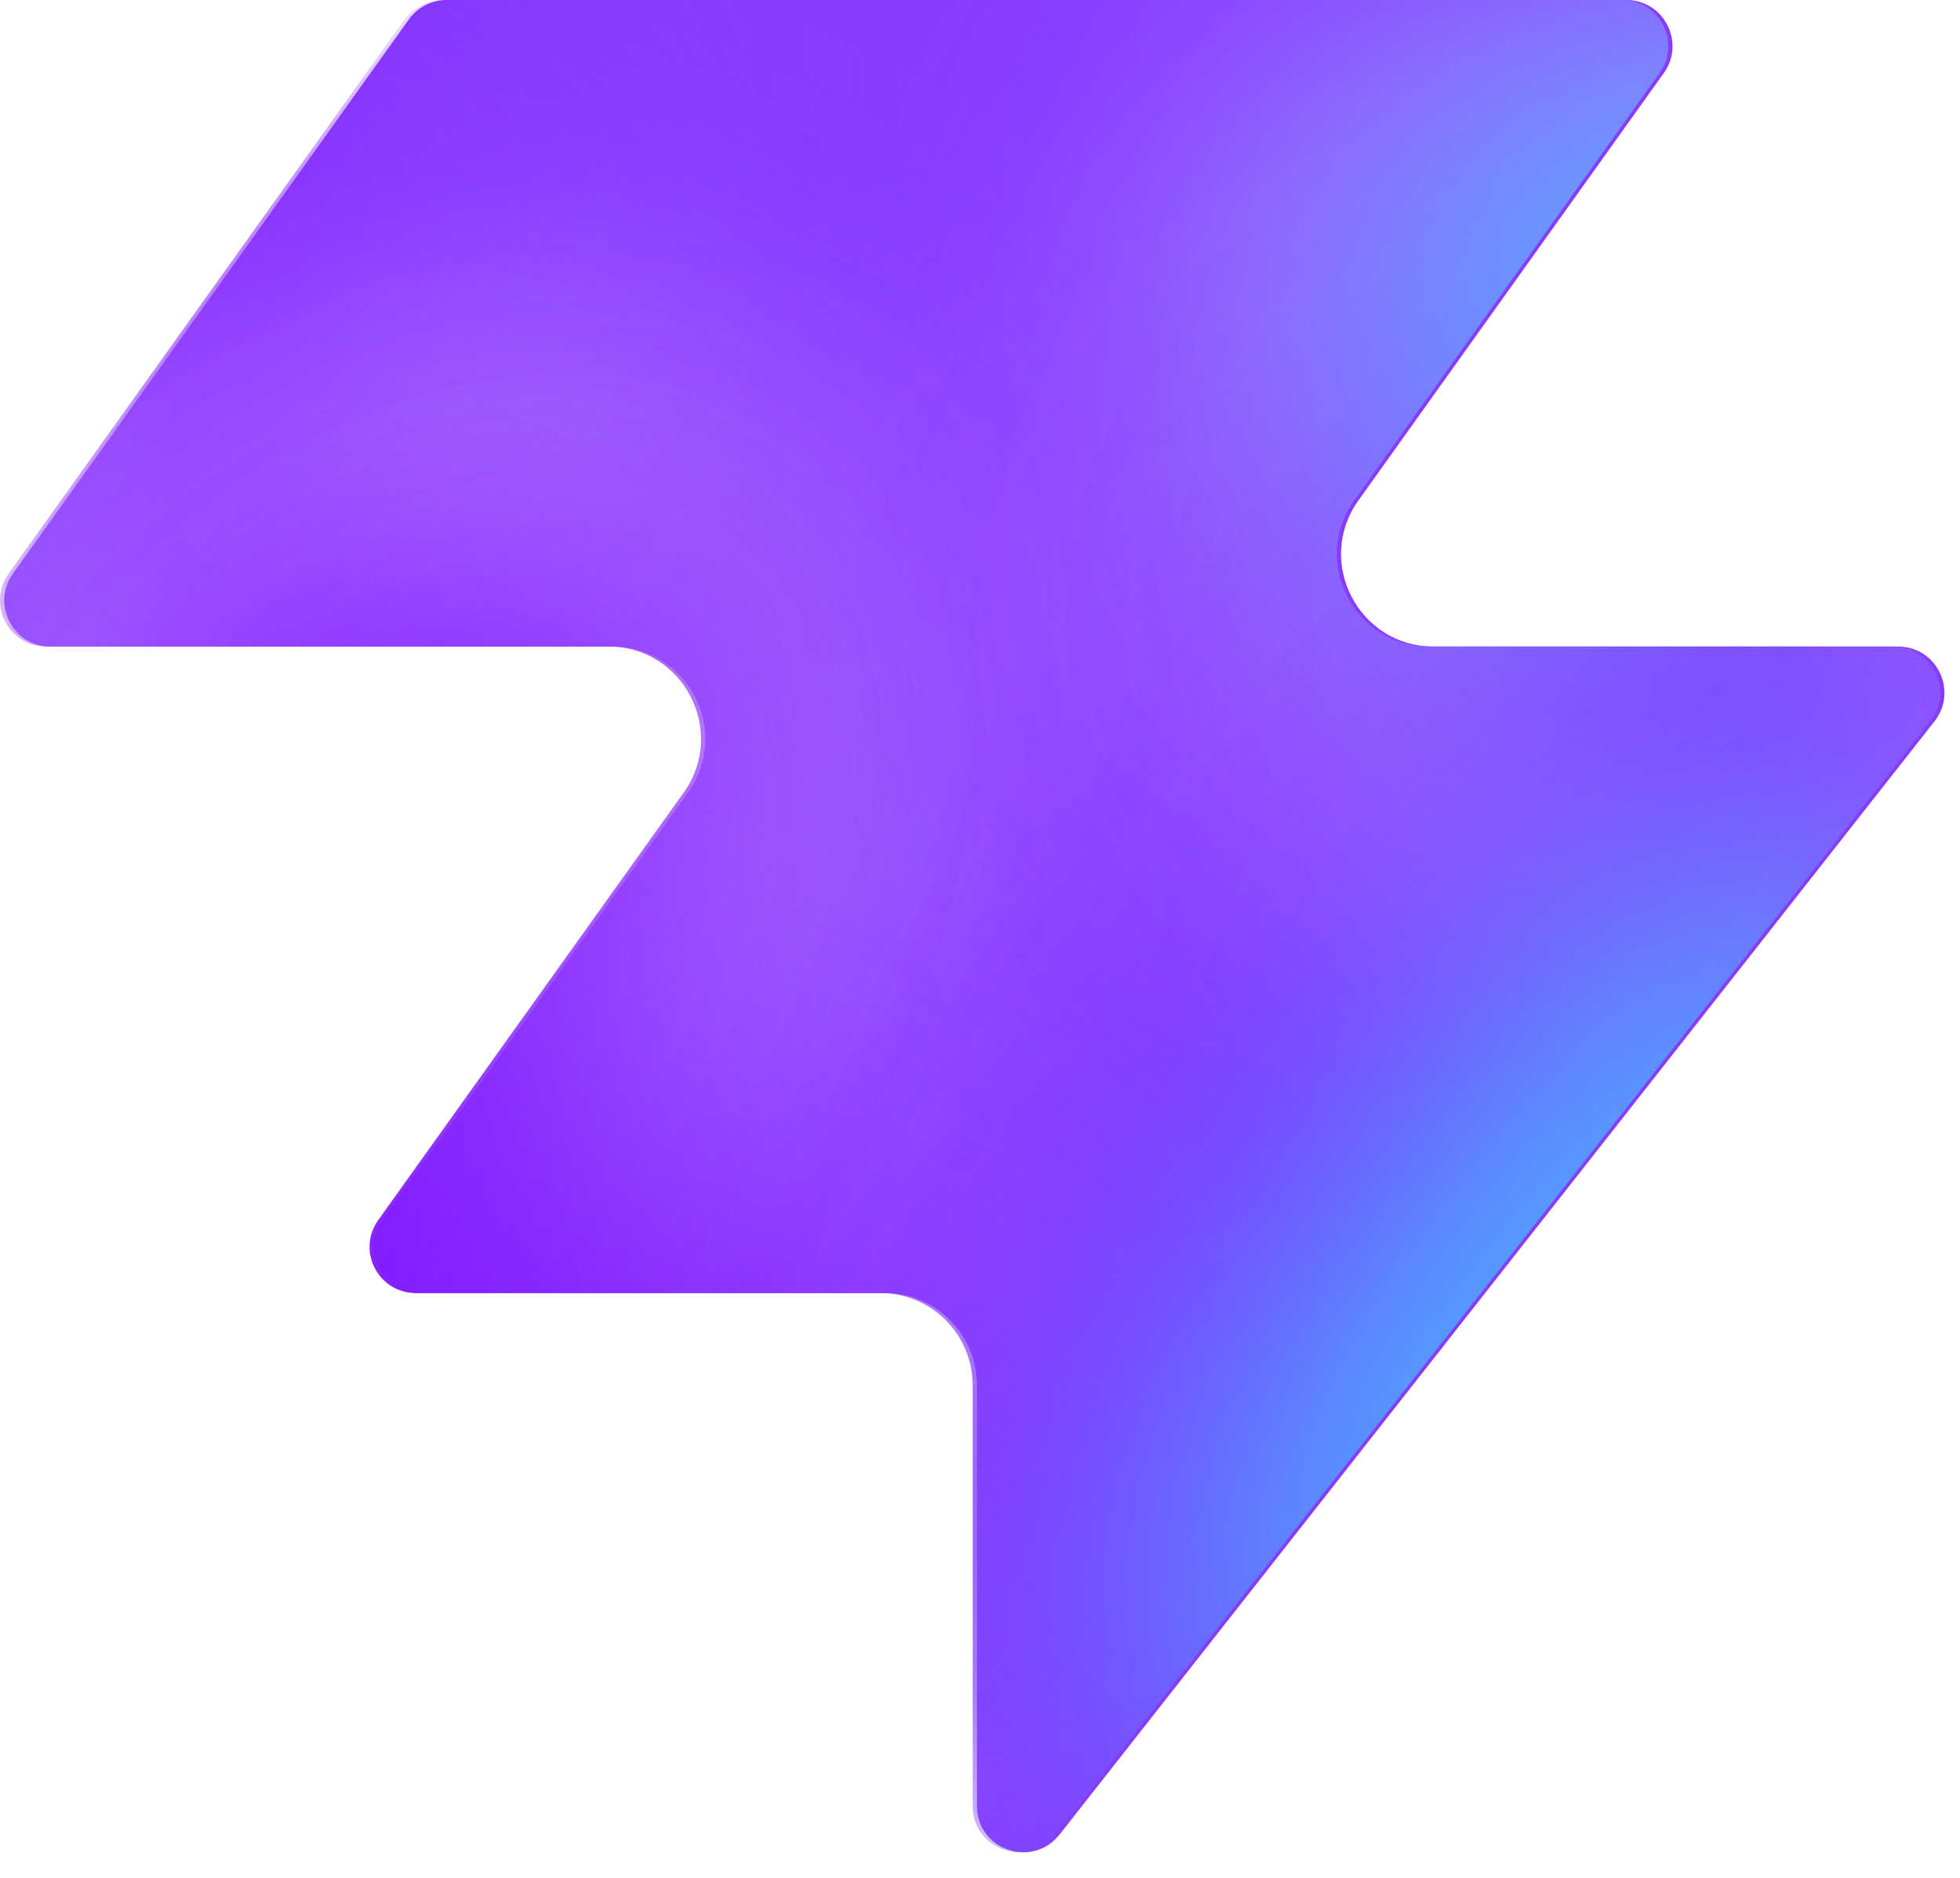
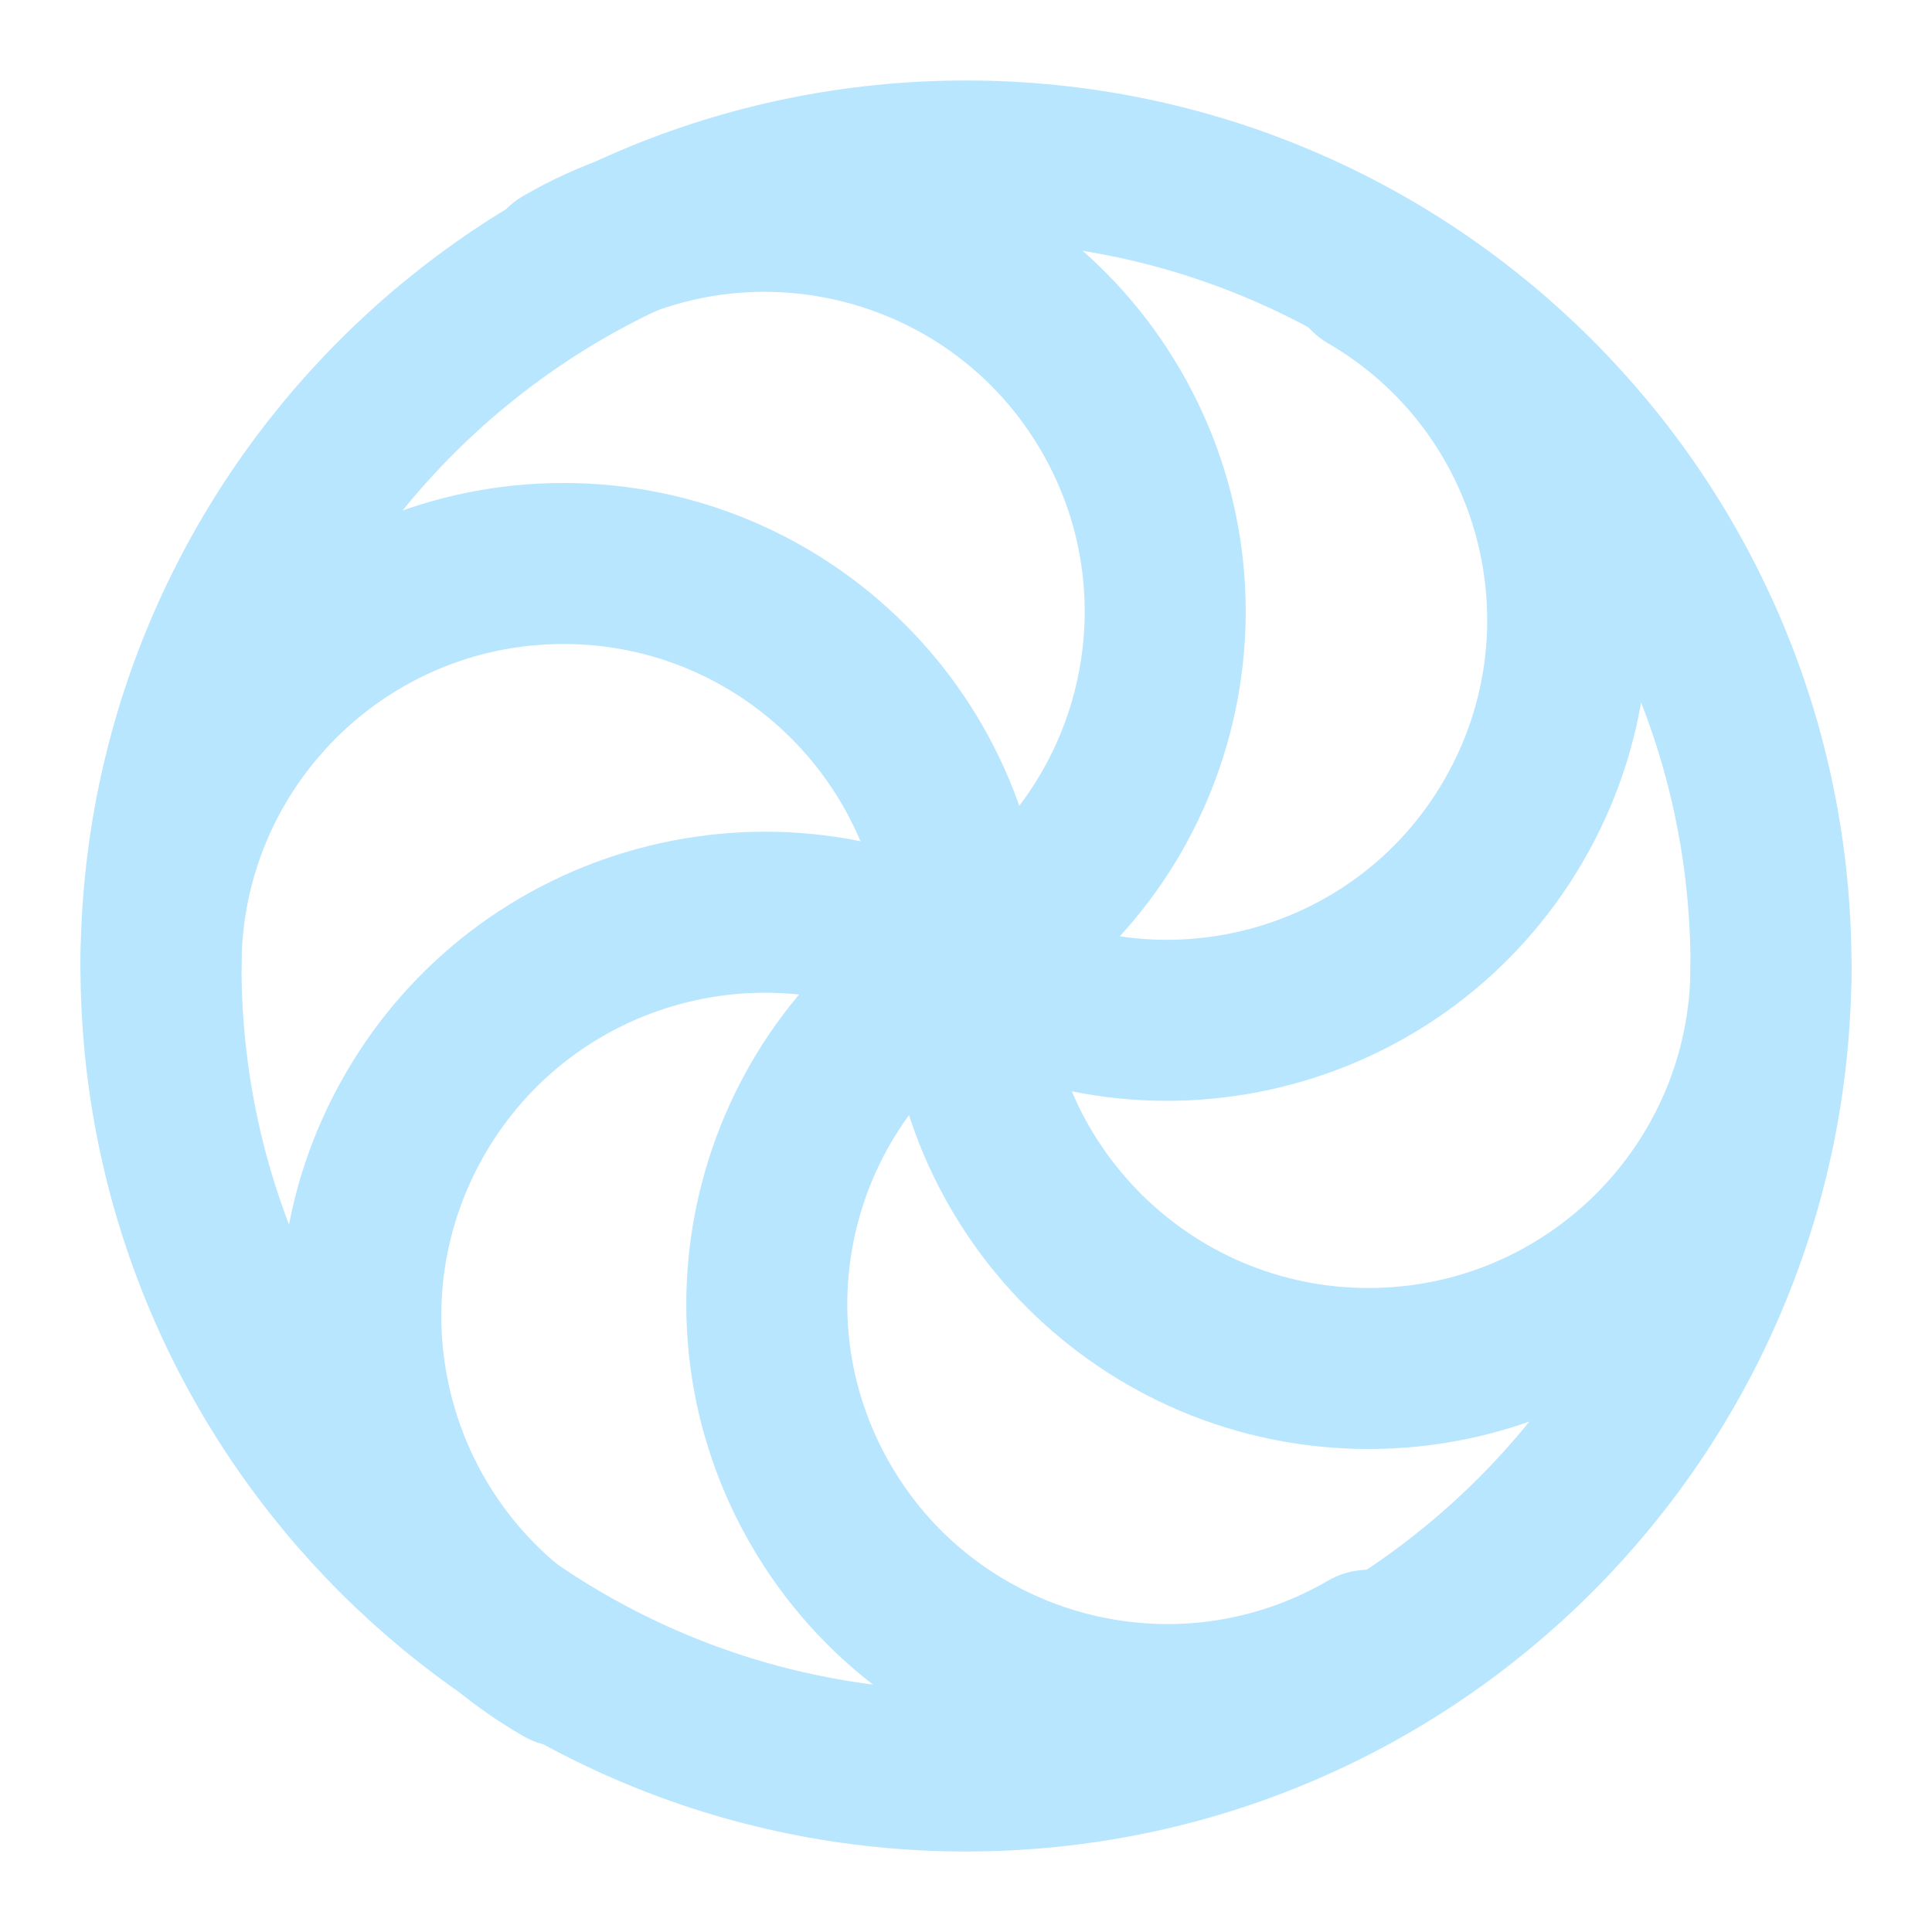
- <svg xmlns="http://www.w3.org/2000/svg" width="48" height="46" fill="none" viewBox="0 0 48 46">
-   <path fill="#863bff" d="M25.946 44.938c-.664.845-2.021.375-2.021-.698V33.937a2.26 2.26 0 0 0-2.262-2.262H10.287c-.92 0-1.456-1.04-.92-1.788l7.48-10.471c1.07-1.497 0-3.578-1.842-3.578H1.237c-.92 0-1.456-1.04-.92-1.788L10.013.474c.214-.297.556-.474.92-.474h28.894c.92 0 1.456 1.04.92 1.788l-7.48 10.471c-1.07 1.498 0 3.579 1.842 3.579h11.377c.943 0 1.473 1.088.89 1.83L25.947 44.94z" style="fill:#863bff;fill:color(display-p3 .525 .23 1);fill-opacity:1" />
-   <mask id="a" width="48" height="46" x="0" y="0" maskUnits="userSpaceOnUse" style="mask-type:alpha">
-     <path fill="#000" d="M25.842 44.938c-.664.844-2.021.375-2.021-.698V33.937a2.26 2.26 0 0 0-2.262-2.262H10.183c-.92 0-1.456-1.04-.92-1.788l7.48-10.471c1.07-1.498 0-3.579-1.842-3.579H1.133c-.92 0-1.456-1.04-.92-1.787L9.91.473c.214-.297.556-.474.92-.474h28.894c.92 0 1.456 1.04.92 1.788l-7.48 10.471c-1.07 1.498 0 3.578 1.842 3.578h11.377c.943 0 1.473 1.088.89 1.832L25.843 44.94z" style="fill:#000;fill-opacity:1" />
-   </mask>
-   <g mask="url(#a)">
-     <g filter="url(#b)">
-       <ellipse cx="5.508" cy="14.704" fill="#ede6ff" rx="5.508" ry="14.704" style="fill:#ede6ff;fill:color(display-p3 .927 .903 1);fill-opacity:1" transform="matrix(.00324 1 1 -.00324 -4.47 31.516)" />
-     </g>
-     <g filter="url(#c)">
-       <ellipse cx="10.399" cy="29.851" fill="#ede6ff" rx="10.399" ry="29.851" style="fill:#ede6ff;fill:color(display-p3 .927 .903 1);fill-opacity:1" transform="matrix(.00324 1 1 -.00324 -39.328 7.883)" />
-     </g>
-     <g filter="url(#d)">
-       <ellipse cx="5.508" cy="30.487" fill="#7e14ff" rx="5.508" ry="30.487" style="fill:#7e14ff;fill:color(display-p3 .492 .077 1);fill-opacity:1" transform="rotate(89.814 -25.913 -14.639)scale(1 -1)" />
-     </g>
-     <g filter="url(#e)">
-       <ellipse cx="5.508" cy="30.599" fill="#7e14ff" rx="5.508" ry="30.599" style="fill:#7e14ff;fill:color(display-p3 .492 .077 1);fill-opacity:1" transform="rotate(89.814 -32.644 -3.334)scale(1 -1)" />
-     </g>
-     <g filter="url(#f)">
-       <ellipse cx="5.508" cy="30.599" fill="#7e14ff" rx="5.508" ry="30.599" style="fill:#7e14ff;fill:color(display-p3 .492 .077 1);fill-opacity:1" transform="matrix(.00324 1 1 -.00324 -34.34 30.47)" />
-     </g>
-     <g filter="url(#g)">
-       <ellipse cx="14.072" cy="22.078" fill="#ede6ff" rx="14.072" ry="22.078" style="fill:#ede6ff;fill:color(display-p3 .927 .903 1);fill-opacity:1" transform="rotate(93.35 24.506 48.493)scale(-1 1)" />
-     </g>
-     <g filter="url(#h)">
-       <ellipse cx="3.47" cy="21.501" fill="#7e14ff" rx="3.47" ry="21.501" style="fill:#7e14ff;fill:color(display-p3 .492 .077 1);fill-opacity:1" transform="rotate(89.009 28.708 47.59)scale(-1 1)" />
-     </g>
-     <g filter="url(#i)">
-       <ellipse cx="3.47" cy="21.501" fill="#7e14ff" rx="3.47" ry="21.501" style="fill:#7e14ff;fill:color(display-p3 .492 .077 1);fill-opacity:1" transform="rotate(89.009 28.708 47.59)scale(-1 1)" />
-     </g>
-     <g filter="url(#j)">
-       <ellipse cx=".387" cy="8.972" fill="#7e14ff" rx="4.407" ry="29.108" style="fill:#7e14ff;fill:color(display-p3 .492 .077 1);fill-opacity:1" transform="rotate(39.51 .387 8.972)" />
-     </g>
-     <g filter="url(#k)">
-       <ellipse cx="47.523" cy="-6.092" fill="#7e14ff" rx="4.407" ry="29.108" style="fill:#7e14ff;fill:color(display-p3 .492 .077 1);fill-opacity:1" transform="rotate(37.892 47.523 -6.092)" />
-     </g>
-     <g filter="url(#l)">
-       <ellipse cx="41.412" cy="6.333" fill="#47bfff" rx="5.971" ry="9.665" style="fill:#47bfff;fill:color(display-p3 .28 .748 1);fill-opacity:1" transform="rotate(37.892 41.412 6.333)" />
-     </g>
-     <g filter="url(#m)">
-       <ellipse cx="-1.879" cy="38.332" fill="#7e14ff" rx="4.407" ry="29.108" style="fill:#7e14ff;fill:color(display-p3 .492 .077 1);fill-opacity:1" transform="rotate(37.892 -1.88 38.332)" />
-     </g>
-     <g filter="url(#n)">
-       <ellipse cx="-1.879" cy="38.332" fill="#7e14ff" rx="4.407" ry="29.108" style="fill:#7e14ff;fill:color(display-p3 .492 .077 1);fill-opacity:1" transform="rotate(37.892 -1.88 38.332)" />
-     </g>
-     <g filter="url(#o)">
-       <ellipse cx="35.651" cy="29.907" fill="#7e14ff" rx="4.407" ry="29.108" style="fill:#7e14ff;fill:color(display-p3 .492 .077 1);fill-opacity:1" transform="rotate(37.892 35.651 29.907)" />
-     </g>
-     <g filter="url(#p)">
-       <ellipse cx="38.418" cy="32.4" fill="#47bfff" rx="5.971" ry="15.297" style="fill:#47bfff;fill:color(display-p3 .28 .748 1);fill-opacity:1" transform="rotate(37.892 38.418 32.4)" />
-     </g>
-   </g>
-   <defs>
-     <filter id="b" width="60.045" height="41.654" x="-19.77" y="16.149" color-interpolation-filters="sRGB" filterUnits="userSpaceOnUse">
-       <feFlood flood-opacity="0" result="BackgroundImageFix" />
-       <feBlend in="SourceGraphic" in2="BackgroundImageFix" result="shape" />
-       <feGaussianBlur result="effect1_foregroundBlur_2002_17158" stdDeviation="7.659" />
-     </filter>
-     <filter id="c" width="90.34" height="51.437" x="-54.613" y="-7.533" color-interpolation-filters="sRGB" filterUnits="userSpaceOnUse">
-       <feFlood flood-opacity="0" result="BackgroundImageFix" />
-       <feBlend in="SourceGraphic" in2="BackgroundImageFix" result="shape" />
-       <feGaussianBlur result="effect1_foregroundBlur_2002_17158" stdDeviation="7.659" />
-     </filter>
-     <filter id="d" width="79.355" height="29.4" x="-49.64" y="2.03" color-interpolation-filters="sRGB" filterUnits="userSpaceOnUse">
-       <feFlood flood-opacity="0" result="BackgroundImageFix" />
-       <feBlend in="SourceGraphic" in2="BackgroundImageFix" result="shape" />
-       <feGaussianBlur result="effect1_foregroundBlur_2002_17158" stdDeviation="4.596" />
-     </filter>
-     <filter id="e" width="79.579" height="29.4" x="-45.045" y="20.029" color-interpolation-filters="sRGB" filterUnits="userSpaceOnUse">
-       <feFlood flood-opacity="0" result="BackgroundImageFix" />
-       <feBlend in="SourceGraphic" in2="BackgroundImageFix" result="shape" />
-       <feGaussianBlur result="effect1_foregroundBlur_2002_17158" stdDeviation="4.596" />
-     </filter>
-     <filter id="f" width="79.579" height="29.4" x="-43.513" y="21.178" color-interpolation-filters="sRGB" filterUnits="userSpaceOnUse">
-       <feFlood flood-opacity="0" result="BackgroundImageFix" />
-       <feBlend in="SourceGraphic" in2="BackgroundImageFix" result="shape" />
-       <feGaussianBlur result="effect1_foregroundBlur_2002_17158" stdDeviation="4.596" />
-     </filter>
-     <filter id="g" width="74.749" height="58.852" x="15.756" y="-17.901" color-interpolation-filters="sRGB" filterUnits="userSpaceOnUse">
-       <feFlood flood-opacity="0" result="BackgroundImageFix" />
-       <feBlend in="SourceGraphic" in2="BackgroundImageFix" result="shape" />
-       <feGaussianBlur result="effect1_foregroundBlur_2002_17158" stdDeviation="7.659" />
-     </filter>
-     <filter id="h" width="61.377" height="25.362" x="23.548" y="2.284" color-interpolation-filters="sRGB" filterUnits="userSpaceOnUse">
-       <feFlood flood-opacity="0" result="BackgroundImageFix" />
-       <feBlend in="SourceGraphic" in2="BackgroundImageFix" result="shape" />
-       <feGaussianBlur result="effect1_foregroundBlur_2002_17158" stdDeviation="4.596" />
-     </filter>
-     <filter id="i" width="61.377" height="25.362" x="23.548" y="2.284" color-interpolation-filters="sRGB" filterUnits="userSpaceOnUse">
-       <feFlood flood-opacity="0" result="BackgroundImageFix" />
-       <feBlend in="SourceGraphic" in2="BackgroundImageFix" result="shape" />
-       <feGaussianBlur result="effect1_foregroundBlur_2002_17158" stdDeviation="4.596" />
-     </filter>
-     <filter id="j" width="56.045" height="63.649" x="-27.636" y="-22.853" color-interpolation-filters="sRGB" filterUnits="userSpaceOnUse">
-       <feFlood flood-opacity="0" result="BackgroundImageFix" />
-       <feBlend in="SourceGraphic" in2="BackgroundImageFix" result="shape" />
-       <feGaussianBlur result="effect1_foregroundBlur_2002_17158" stdDeviation="4.596" />
-     </filter>
-     <filter id="k" width="54.814" height="64.646" x="20.116" y="-38.415" color-interpolation-filters="sRGB" filterUnits="userSpaceOnUse">
-       <feFlood flood-opacity="0" result="BackgroundImageFix" />
-       <feBlend in="SourceGraphic" in2="BackgroundImageFix" result="shape" />
-       <feGaussianBlur result="effect1_foregroundBlur_2002_17158" stdDeviation="4.596" />
-     </filter>
-     <filter id="l" width="33.541" height="35.313" x="24.641" y="-11.323" color-interpolation-filters="sRGB" filterUnits="userSpaceOnUse">
-       <feFlood flood-opacity="0" result="BackgroundImageFix" />
-       <feBlend in="SourceGraphic" in2="BackgroundImageFix" result="shape" />
-       <feGaussianBlur result="effect1_foregroundBlur_2002_17158" stdDeviation="4.596" />
-     </filter>
-     <filter id="m" width="54.814" height="64.646" x="-29.286" y="6.009" color-interpolation-filters="sRGB" filterUnits="userSpaceOnUse">
-       <feFlood flood-opacity="0" result="BackgroundImageFix" />
-       <feBlend in="SourceGraphic" in2="BackgroundImageFix" result="shape" />
-       <feGaussianBlur result="effect1_foregroundBlur_2002_17158" stdDeviation="4.596" />
-     </filter>
-     <filter id="n" width="54.814" height="64.646" x="-29.286" y="6.009" color-interpolation-filters="sRGB" filterUnits="userSpaceOnUse">
-       <feFlood flood-opacity="0" result="BackgroundImageFix" />
-       <feBlend in="SourceGraphic" in2="BackgroundImageFix" result="shape" />
-       <feGaussianBlur result="effect1_foregroundBlur_2002_17158" stdDeviation="4.596" />
-     </filter>
-     <filter id="o" width="54.814" height="64.646" x="8.244" y="-2.416" color-interpolation-filters="sRGB" filterUnits="userSpaceOnUse">
-       <feFlood flood-opacity="0" result="BackgroundImageFix" />
-       <feBlend in="SourceGraphic" in2="BackgroundImageFix" result="shape" />
-       <feGaussianBlur result="effect1_foregroundBlur_2002_17158" stdDeviation="4.596" />
-     </filter>
-     <filter id="p" width="39.409" height="43.623" x="18.713" y="10.588" color-interpolation-filters="sRGB" filterUnits="userSpaceOnUse">
-       <feFlood flood-opacity="0" result="BackgroundImageFix" />
-       <feBlend in="SourceGraphic" in2="BackgroundImageFix" result="shape" />
-       <feGaussianBlur result="effect1_foregroundBlur_2002_17158" stdDeviation="4.596" />
-     </filter>
-   </defs>
+ <svg xmlns="http://www.w3.org/2000/svg" width="48" height="48" viewBox="0 0 24 24" fill="none" stroke="#B8E6FE" stroke-width="2" stroke-linecap="round" stroke-linejoin="round" class="lucide lucide-loader-pinwheel preview-icon">
+   <path d="M22 12a1 1 0 0 1-10 0 1 1 0 0 0-10 0" />
+   <path d="M7 20.7a1 1 0 1 1 5-8.7 1 1 0 1 0 5-8.6" />
+   <path d="M7 3.3a1 1 0 1 1 5 8.6 1 1 0 1 0 5 8.6" />
+   <circle cx="12" cy="12" r="10" />
</svg>
